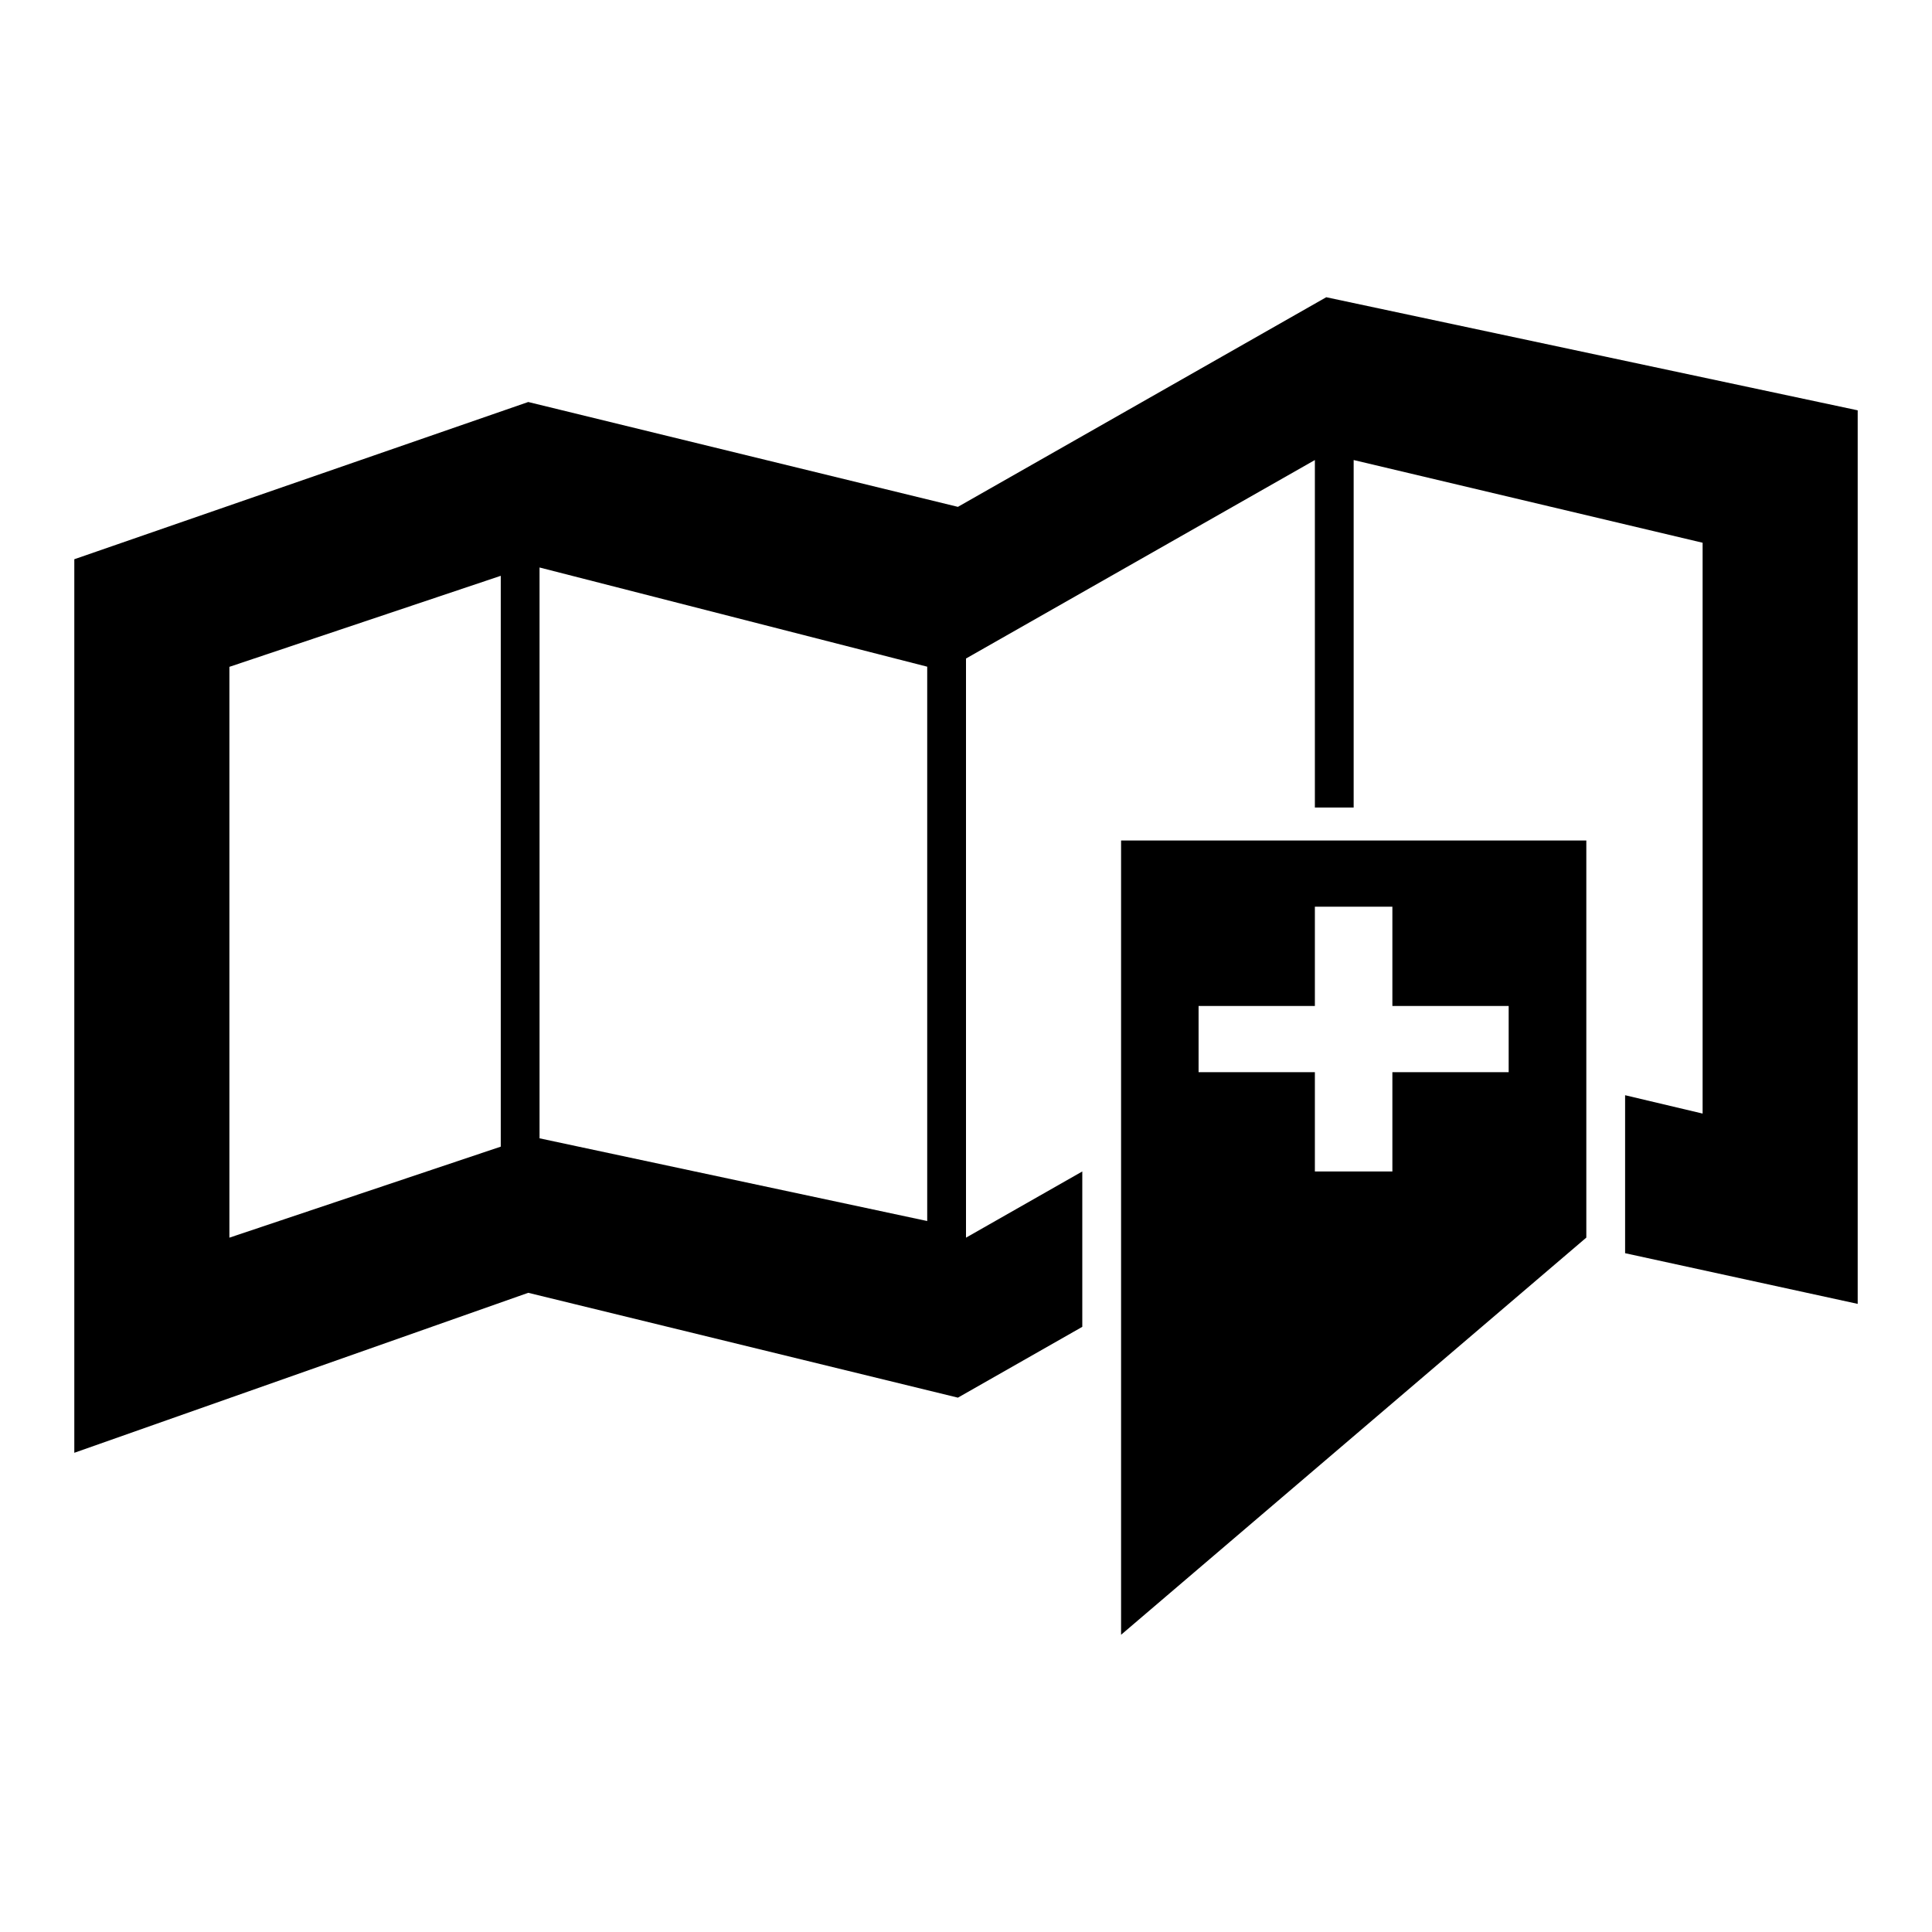
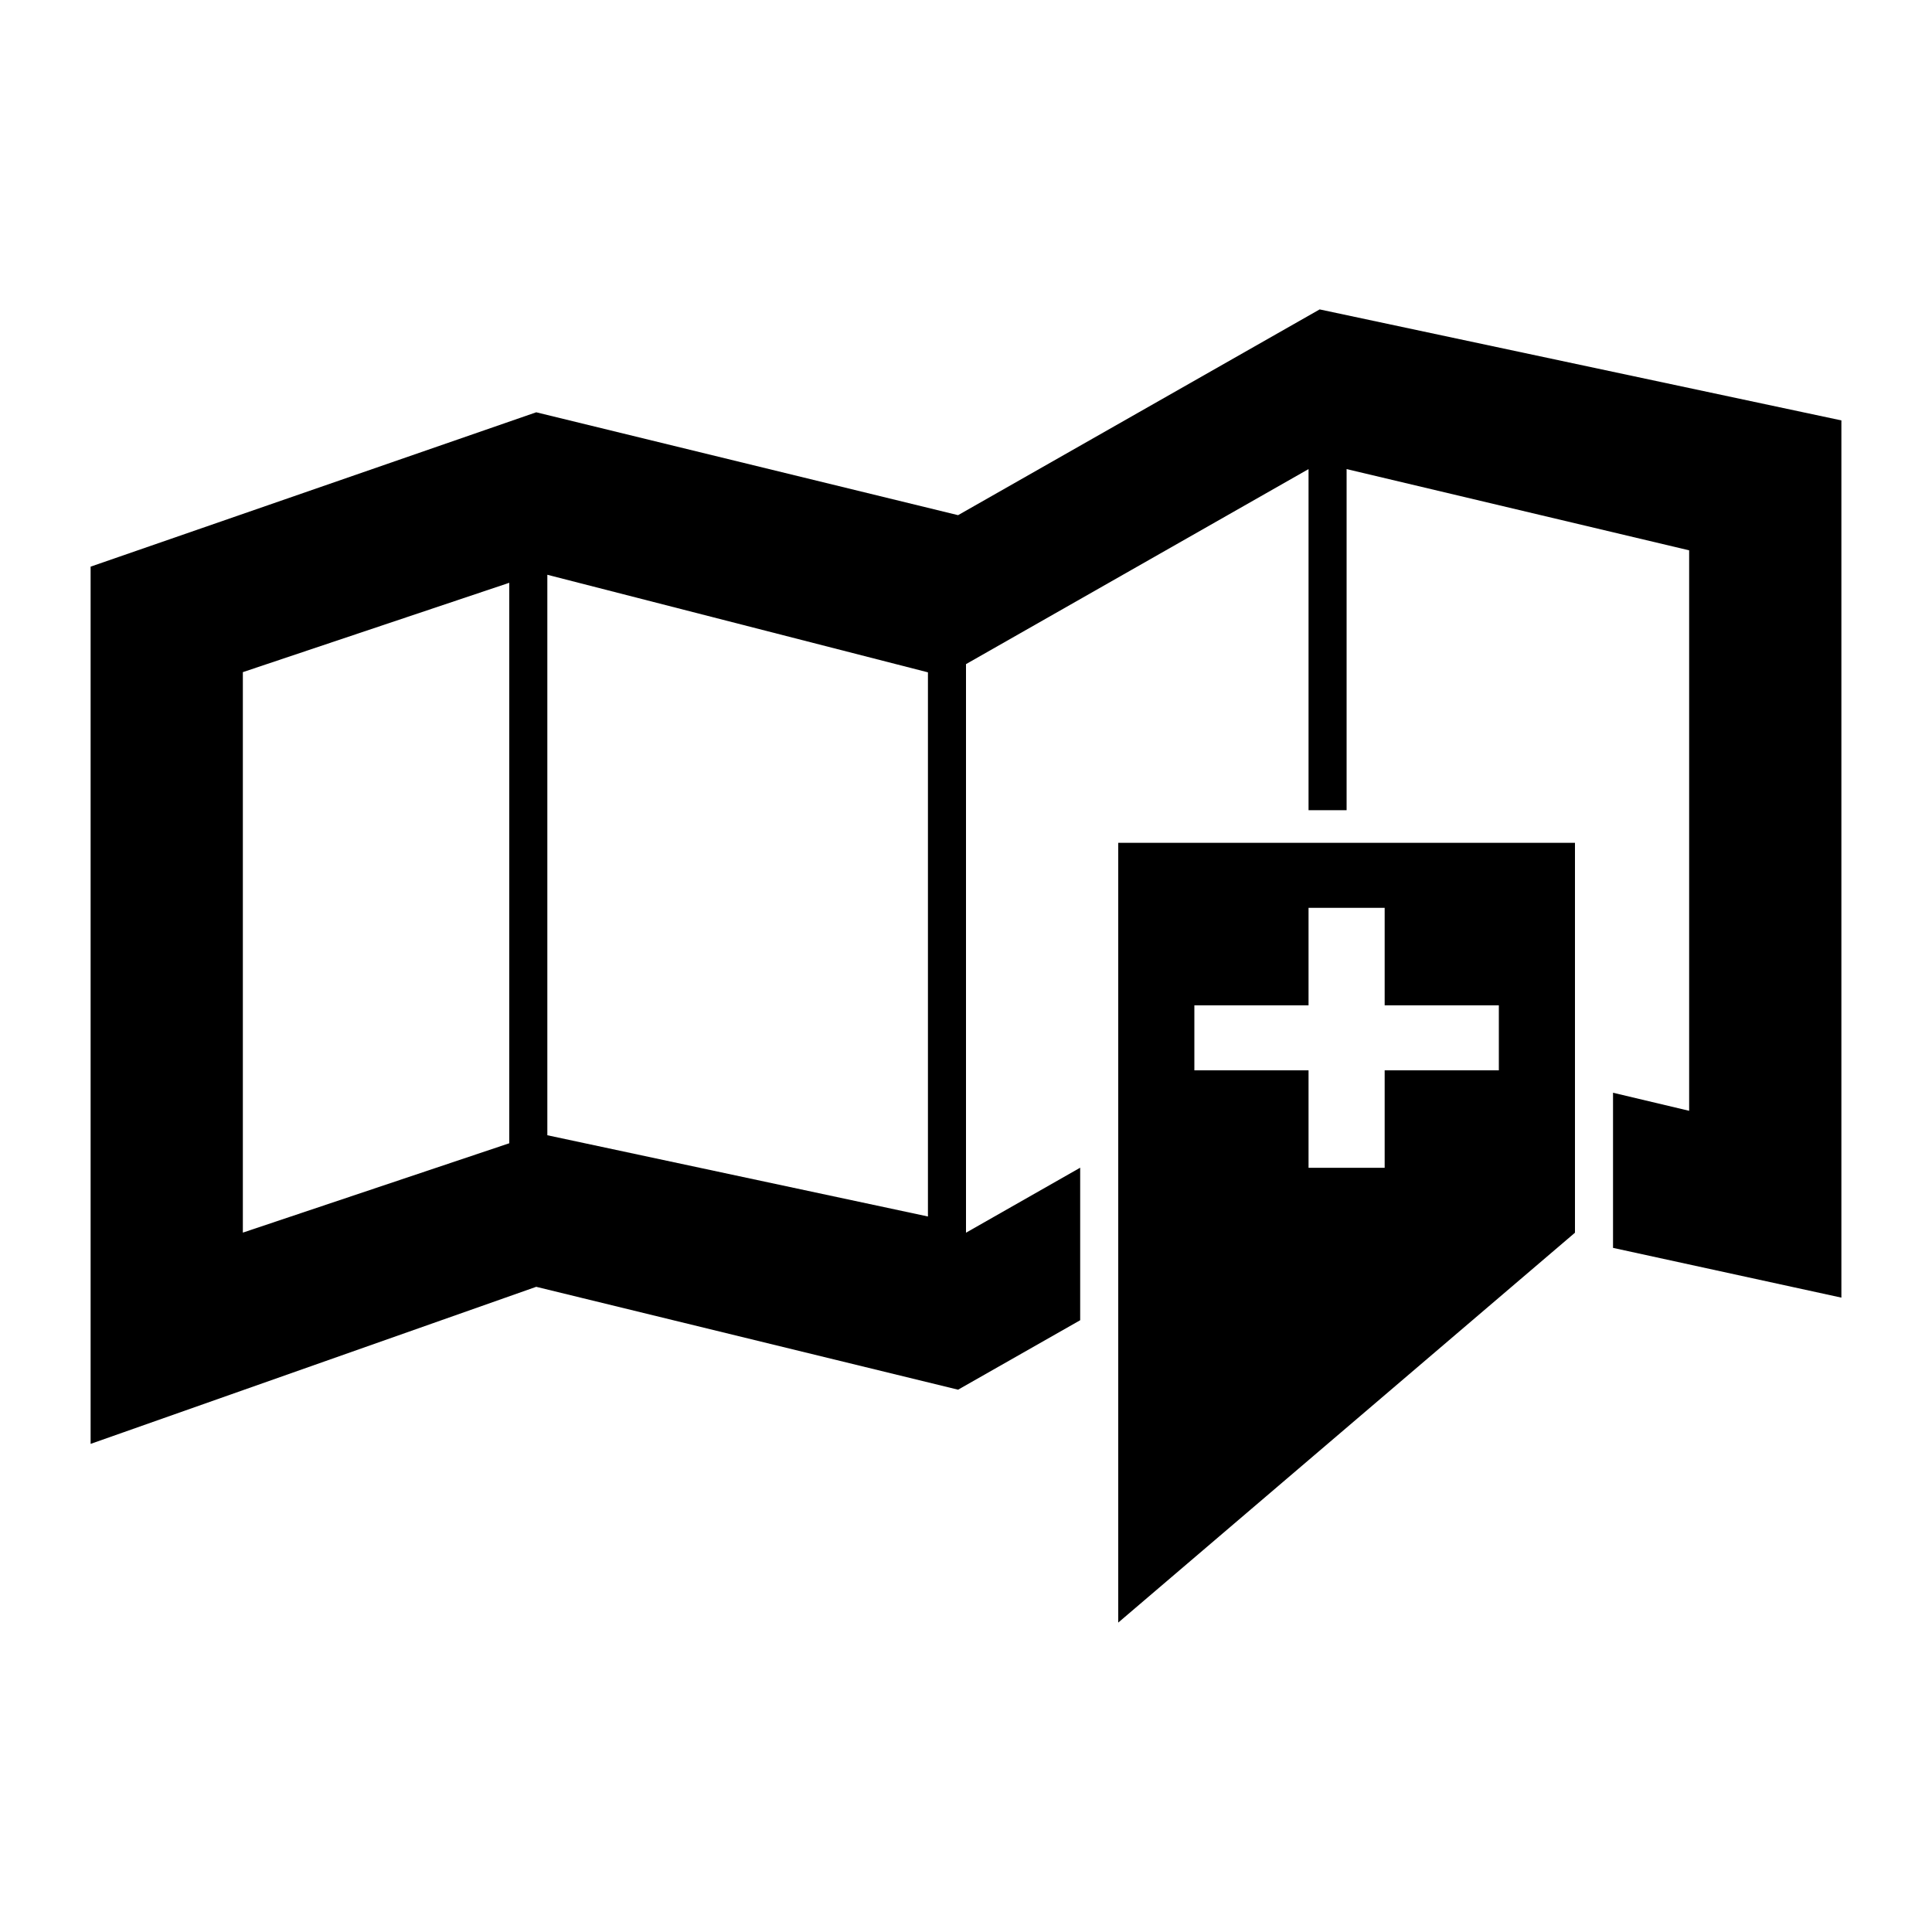
- <svg xmlns="http://www.w3.org/2000/svg" version="1.1" width="26" height="26" viewBox="0 0 26 26" enable-background="new 0 0 76.00 76.00" xml:space="preserve" id="svg2">
+ <svg xmlns="http://www.w3.org/2000/svg" version="1.1" width="20" height="20" viewBox="0 0 20 20" enable-background="new 0 0 76.00 76.00" xml:space="preserve" id="svg2">
  <defs id="defs8" />
-   <path d="m 15.087,11.311 6.261,0 0,5.344 L 15.087,22 l 0,-10.689 z m 1.043,2.227 0,0.891 1.565,0 0,1.336 1.043,0 0,-1.336 1.565,0 0,-0.891 -1.565,4.5e-5 0,-1.336 -1.043,0 0,1.336 -1.565,0 z M 7.109,5.41 12.891,6.821 17.848,4 25,5.522 l 0,12.025 -3.13,-0.682 0,-2.126 1.043,0.247 0,-7.682 -4.696,-1.113 0,4.676 -0.522,0 0,-4.676 L 13,8.862 l 0,7.794 1.565,-0.891 0,2.091 -1.674,0.953 L 7.109,17.398 1,19.551 1,7.526 7.109,5.41 z m -0.37,10.021 0,-7.682 -3.652,1.225 0,7.682 3.652,-1.225 z m 0.522,-7.794 0,7.682 5.217,1.113 0,-7.46 L 7.261,7.637 z" id="path4" style="fill:#000000;fill-opacity:1;stroke-width:0.2;stroke-linejoin:round" />
+   <path d="m 11.576,8.725 4.728,0 0,4.036 -4.728,4.036 0,-8.072 z m 0.788,1.682 0,0.673 1.182,0 0,1.009 0.788,0 0,-1.009 1.182,0 0,-0.673 -1.182,3.4e-5 0,-1.009 -0.788,0 0,1.009 -1.182,0 z M 5.551,4.268 9.918,5.333 l 3.743,-2.13 5.401,1.149 0,9.081 -2.364,-0.515 0,-1.606 0.788,0.187 0,-5.802 -3.546,-0.841 0,3.531 -0.394,0 0,-3.531 L 10,6.875 l 0,5.886 1.182,-0.673 0,1.579 -1.264,0.719 -4.367,-1.065 -4.613,1.626 0,-9.081 4.613,-1.598 z m -0.279,7.567 0,-5.802 -2.758,0.925 0,5.802 2.758,-0.925 z M 5.666,5.95 l 0,5.802 3.94,0.841 0,-5.633 L 5.666,5.95 Z" id="path4" style="fill:#000000;fill-opacity:1;stroke-width:0.2;stroke-linejoin:round" />
</svg>
